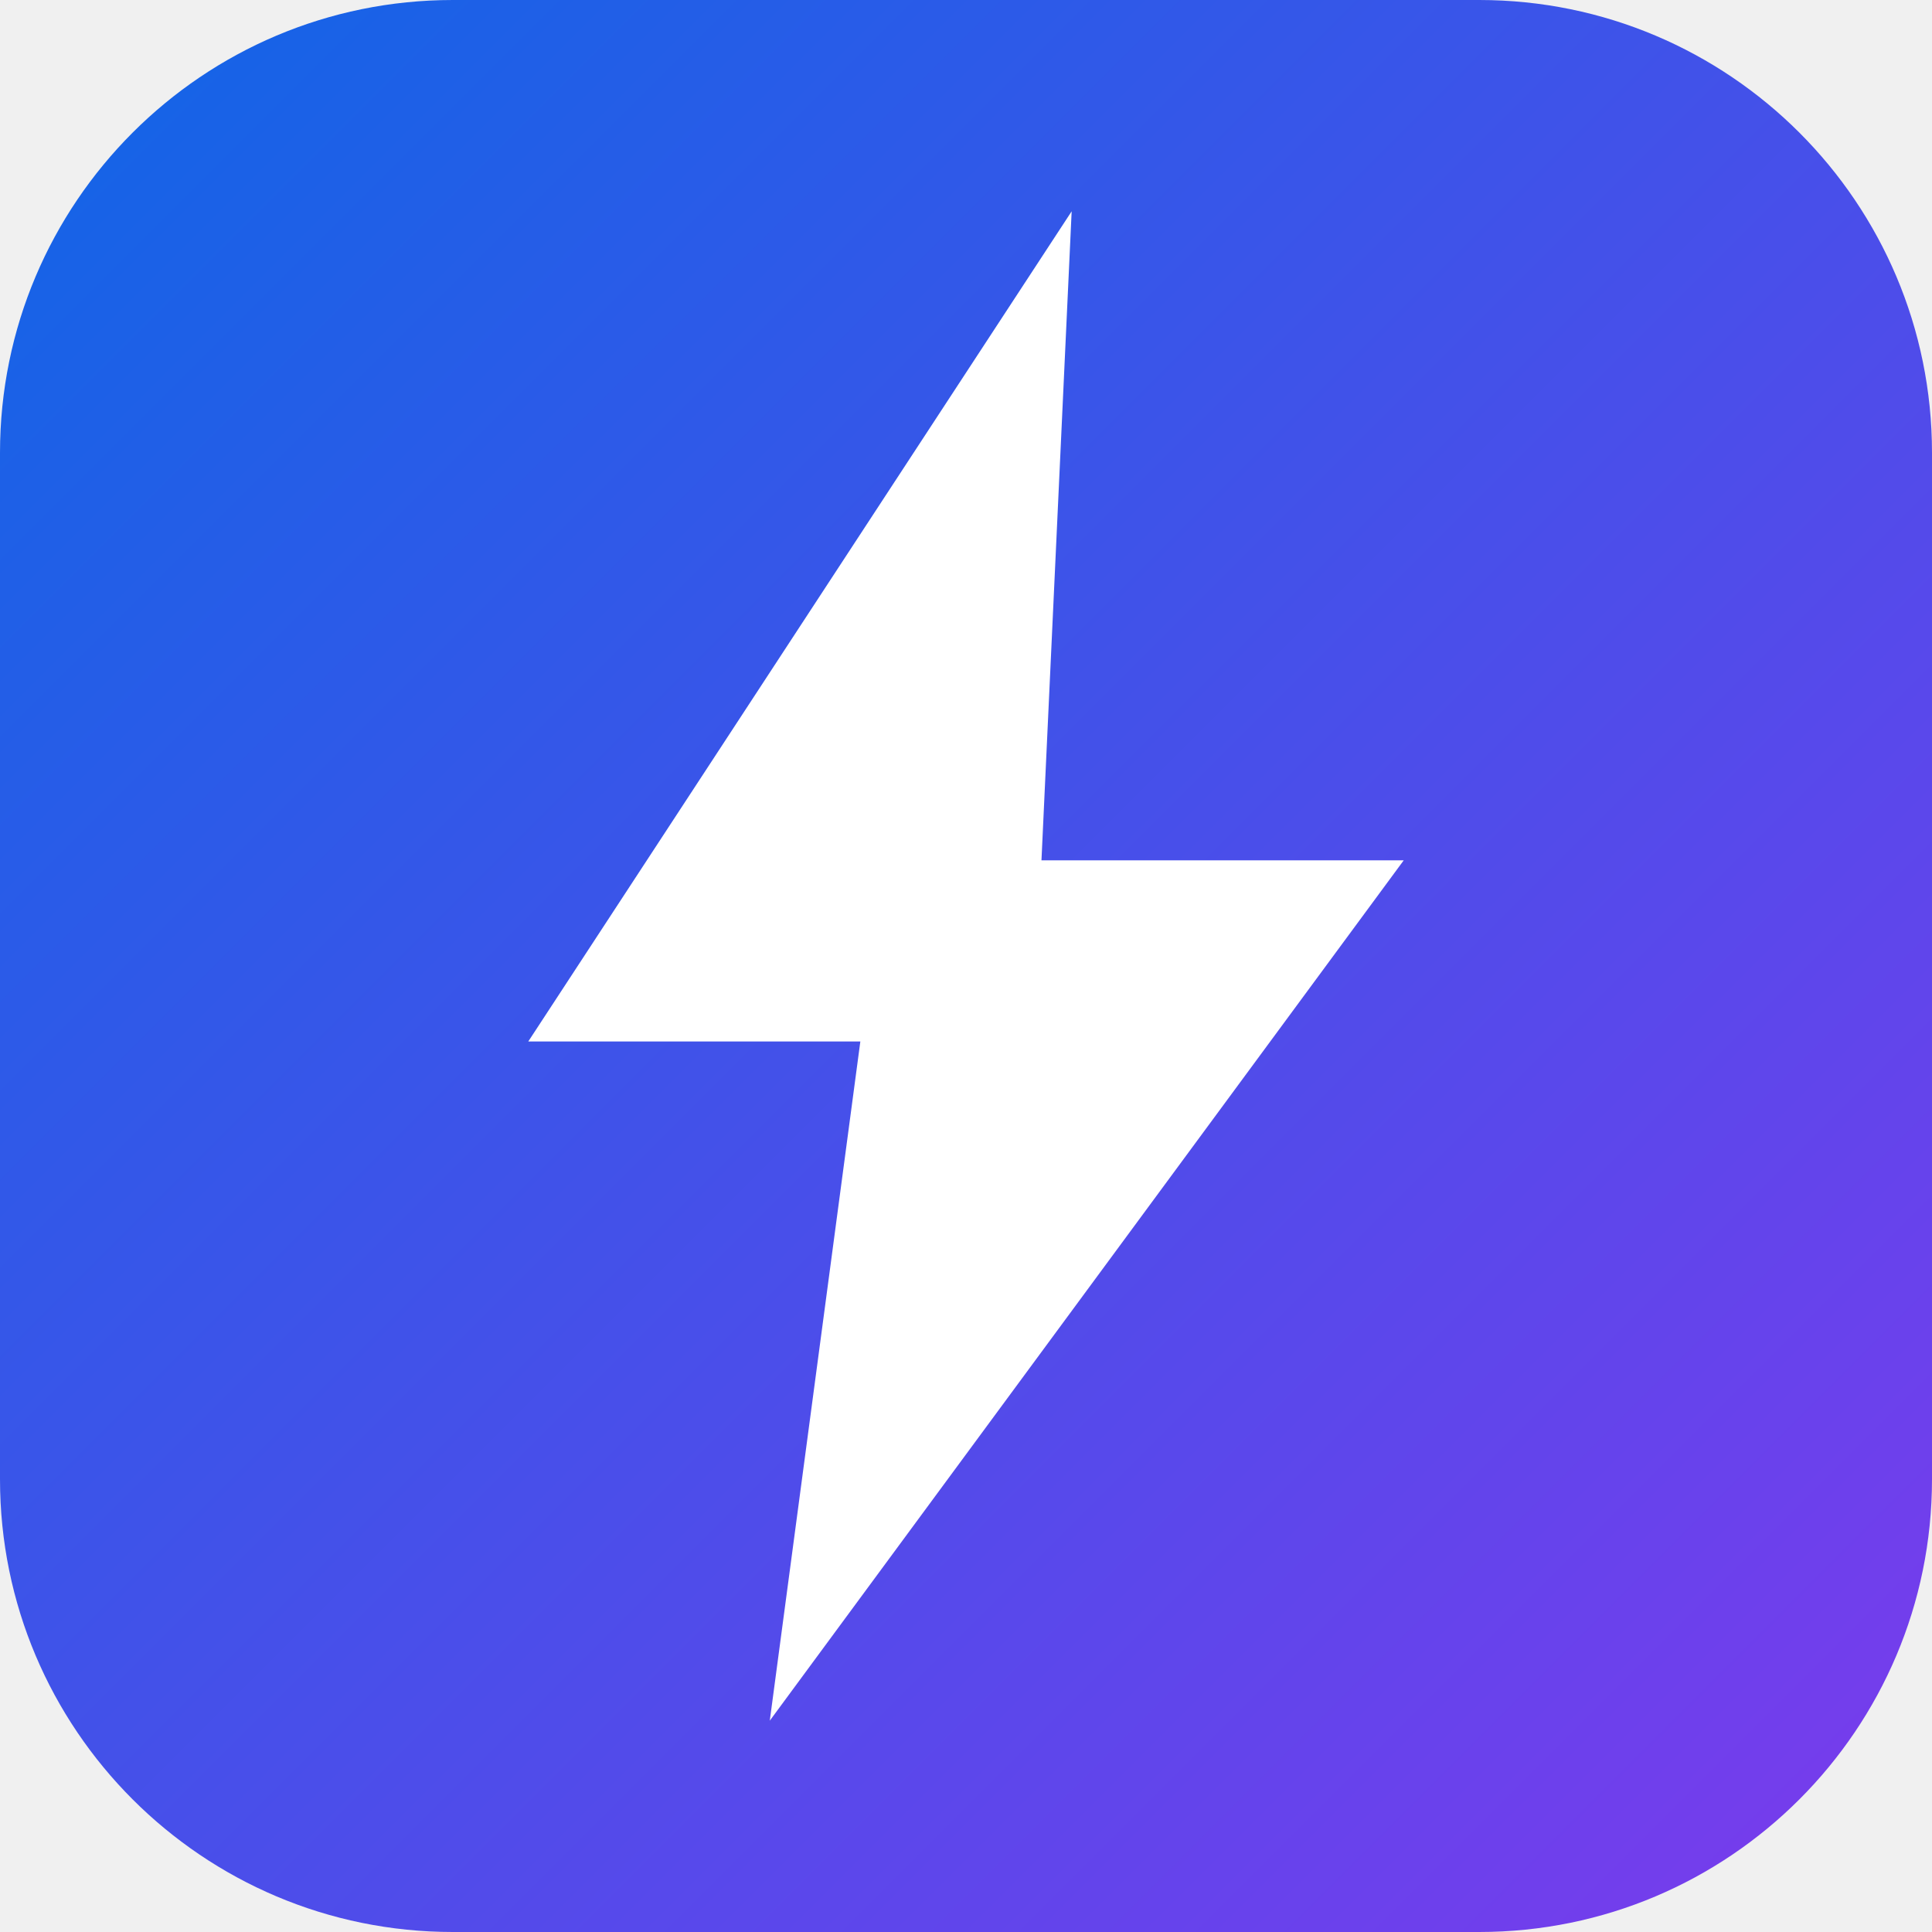
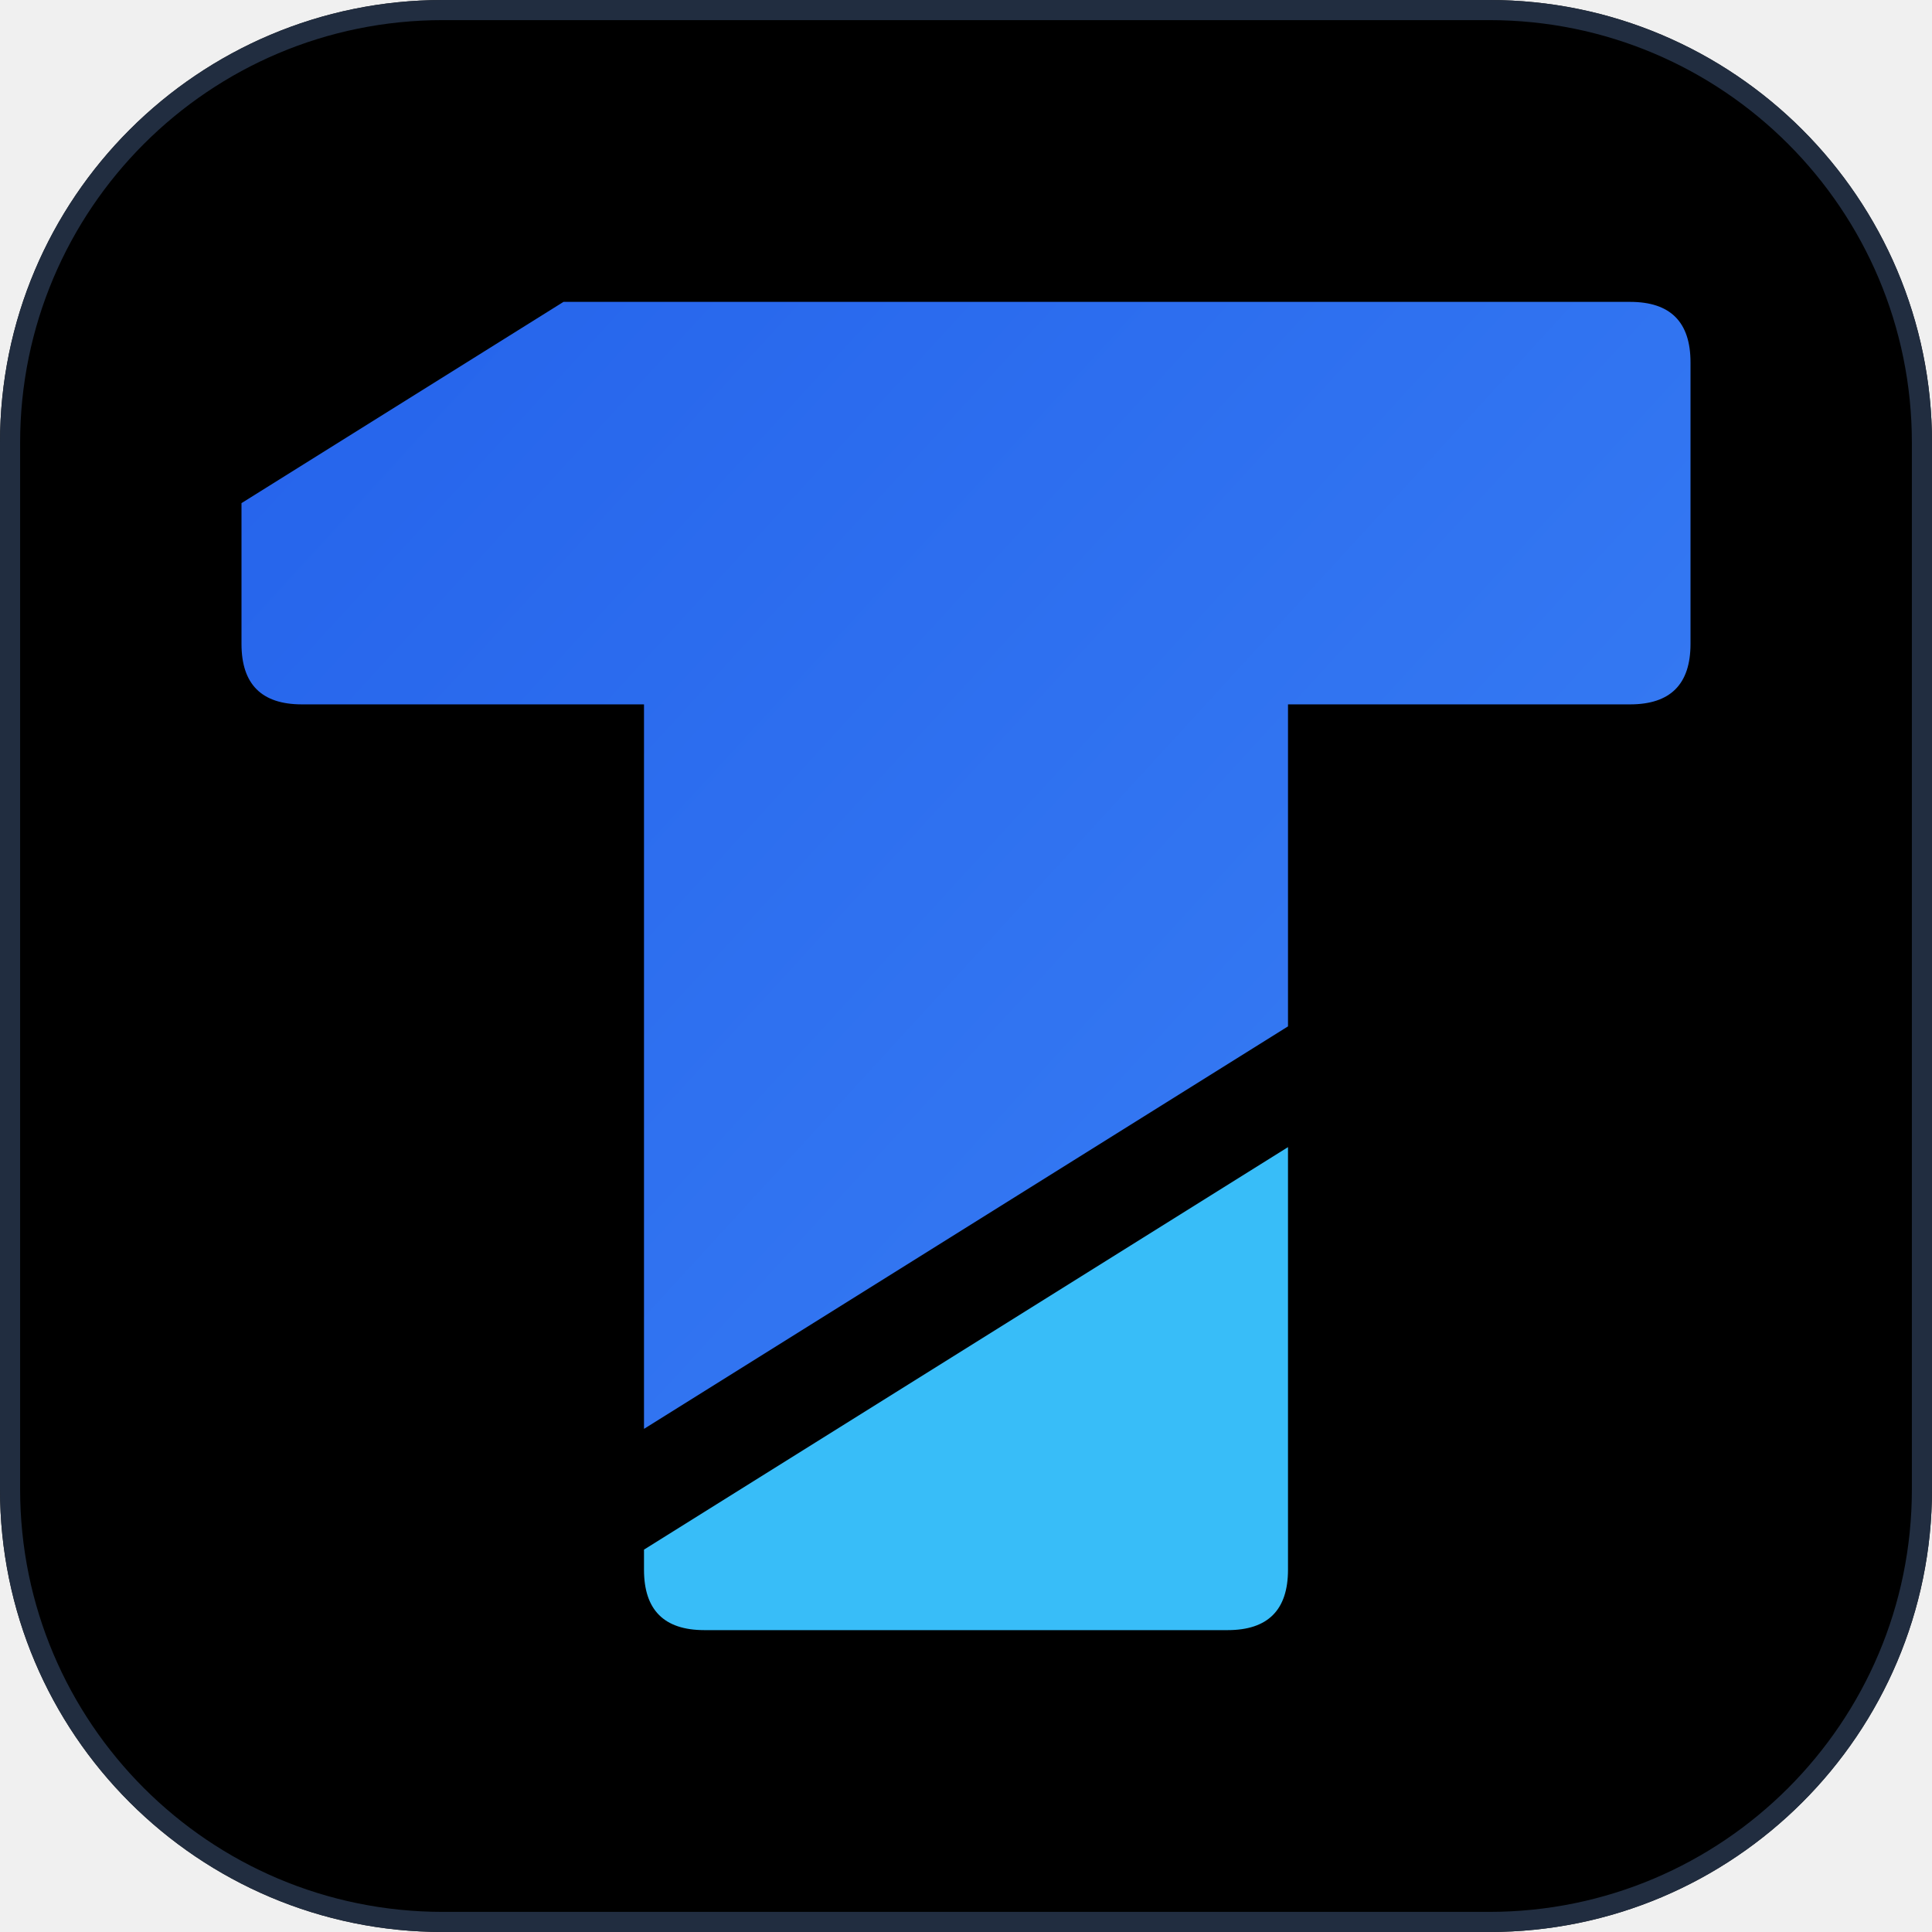
- <svg xmlns="http://www.w3.org/2000/svg" viewBox="0 0 64 64" width="64" height="64" role="img" aria-label="TechStore">
-   <defs>
-     <linearGradient id="ts-marca" x1="0" y1="0" x2="1" y2="1">
-       <stop offset="0" stop-color="#0F66E6" />
-       <stop offset="1" stop-color="#7C3AED" />
-     </linearGradient>
-   </defs>
-   <rect width="64" height="64" rx="15" fill="url(#ts-marca)" />
-   <path d="M35.5 7 L17.5 34.5 H28.5 L25.5 57 L46.5 28.5 H34.5 Z" fill="#FFFFFF" />
+ <svg xmlns="http://www.w3.org/2000/svg" viewBox="0 0 96 96" width="96" height="96" role="img" aria-label="TechStore">
+   <rect width="96" height="96" rx="22" fill="#000000" />
+   <rect x="0.5" y="0.5" width="95" height="95" rx="21.5" fill="none" stroke="#253247" stroke-opacity="0.9" />
+   <g transform="translate(0 -1)">
+     <defs>
+       <linearGradient id="ts-t-oscuro-3" x1="12" y1="16" x2="84" y2="82" gradientUnits="userSpaceOnUse">
+         <stop offset="0" stop-color="#2563EB" />
+         <stop offset="1" stop-color="#3B82F6" />
+       </linearGradient>
+     </defs>
+     <path d="M12 26L28 16H81Q84 16 84 19V33Q84 36 81 36H64V52L32 72V36H15Q12 36 12 33Z" fill="url(#ts-t-oscuro-3)" />
+     <path d="M32 78L64 58V79Q64 82 61 82H35Q32 82 32 79Z" fill="#38BDF8" />
+   </g>
</svg>
